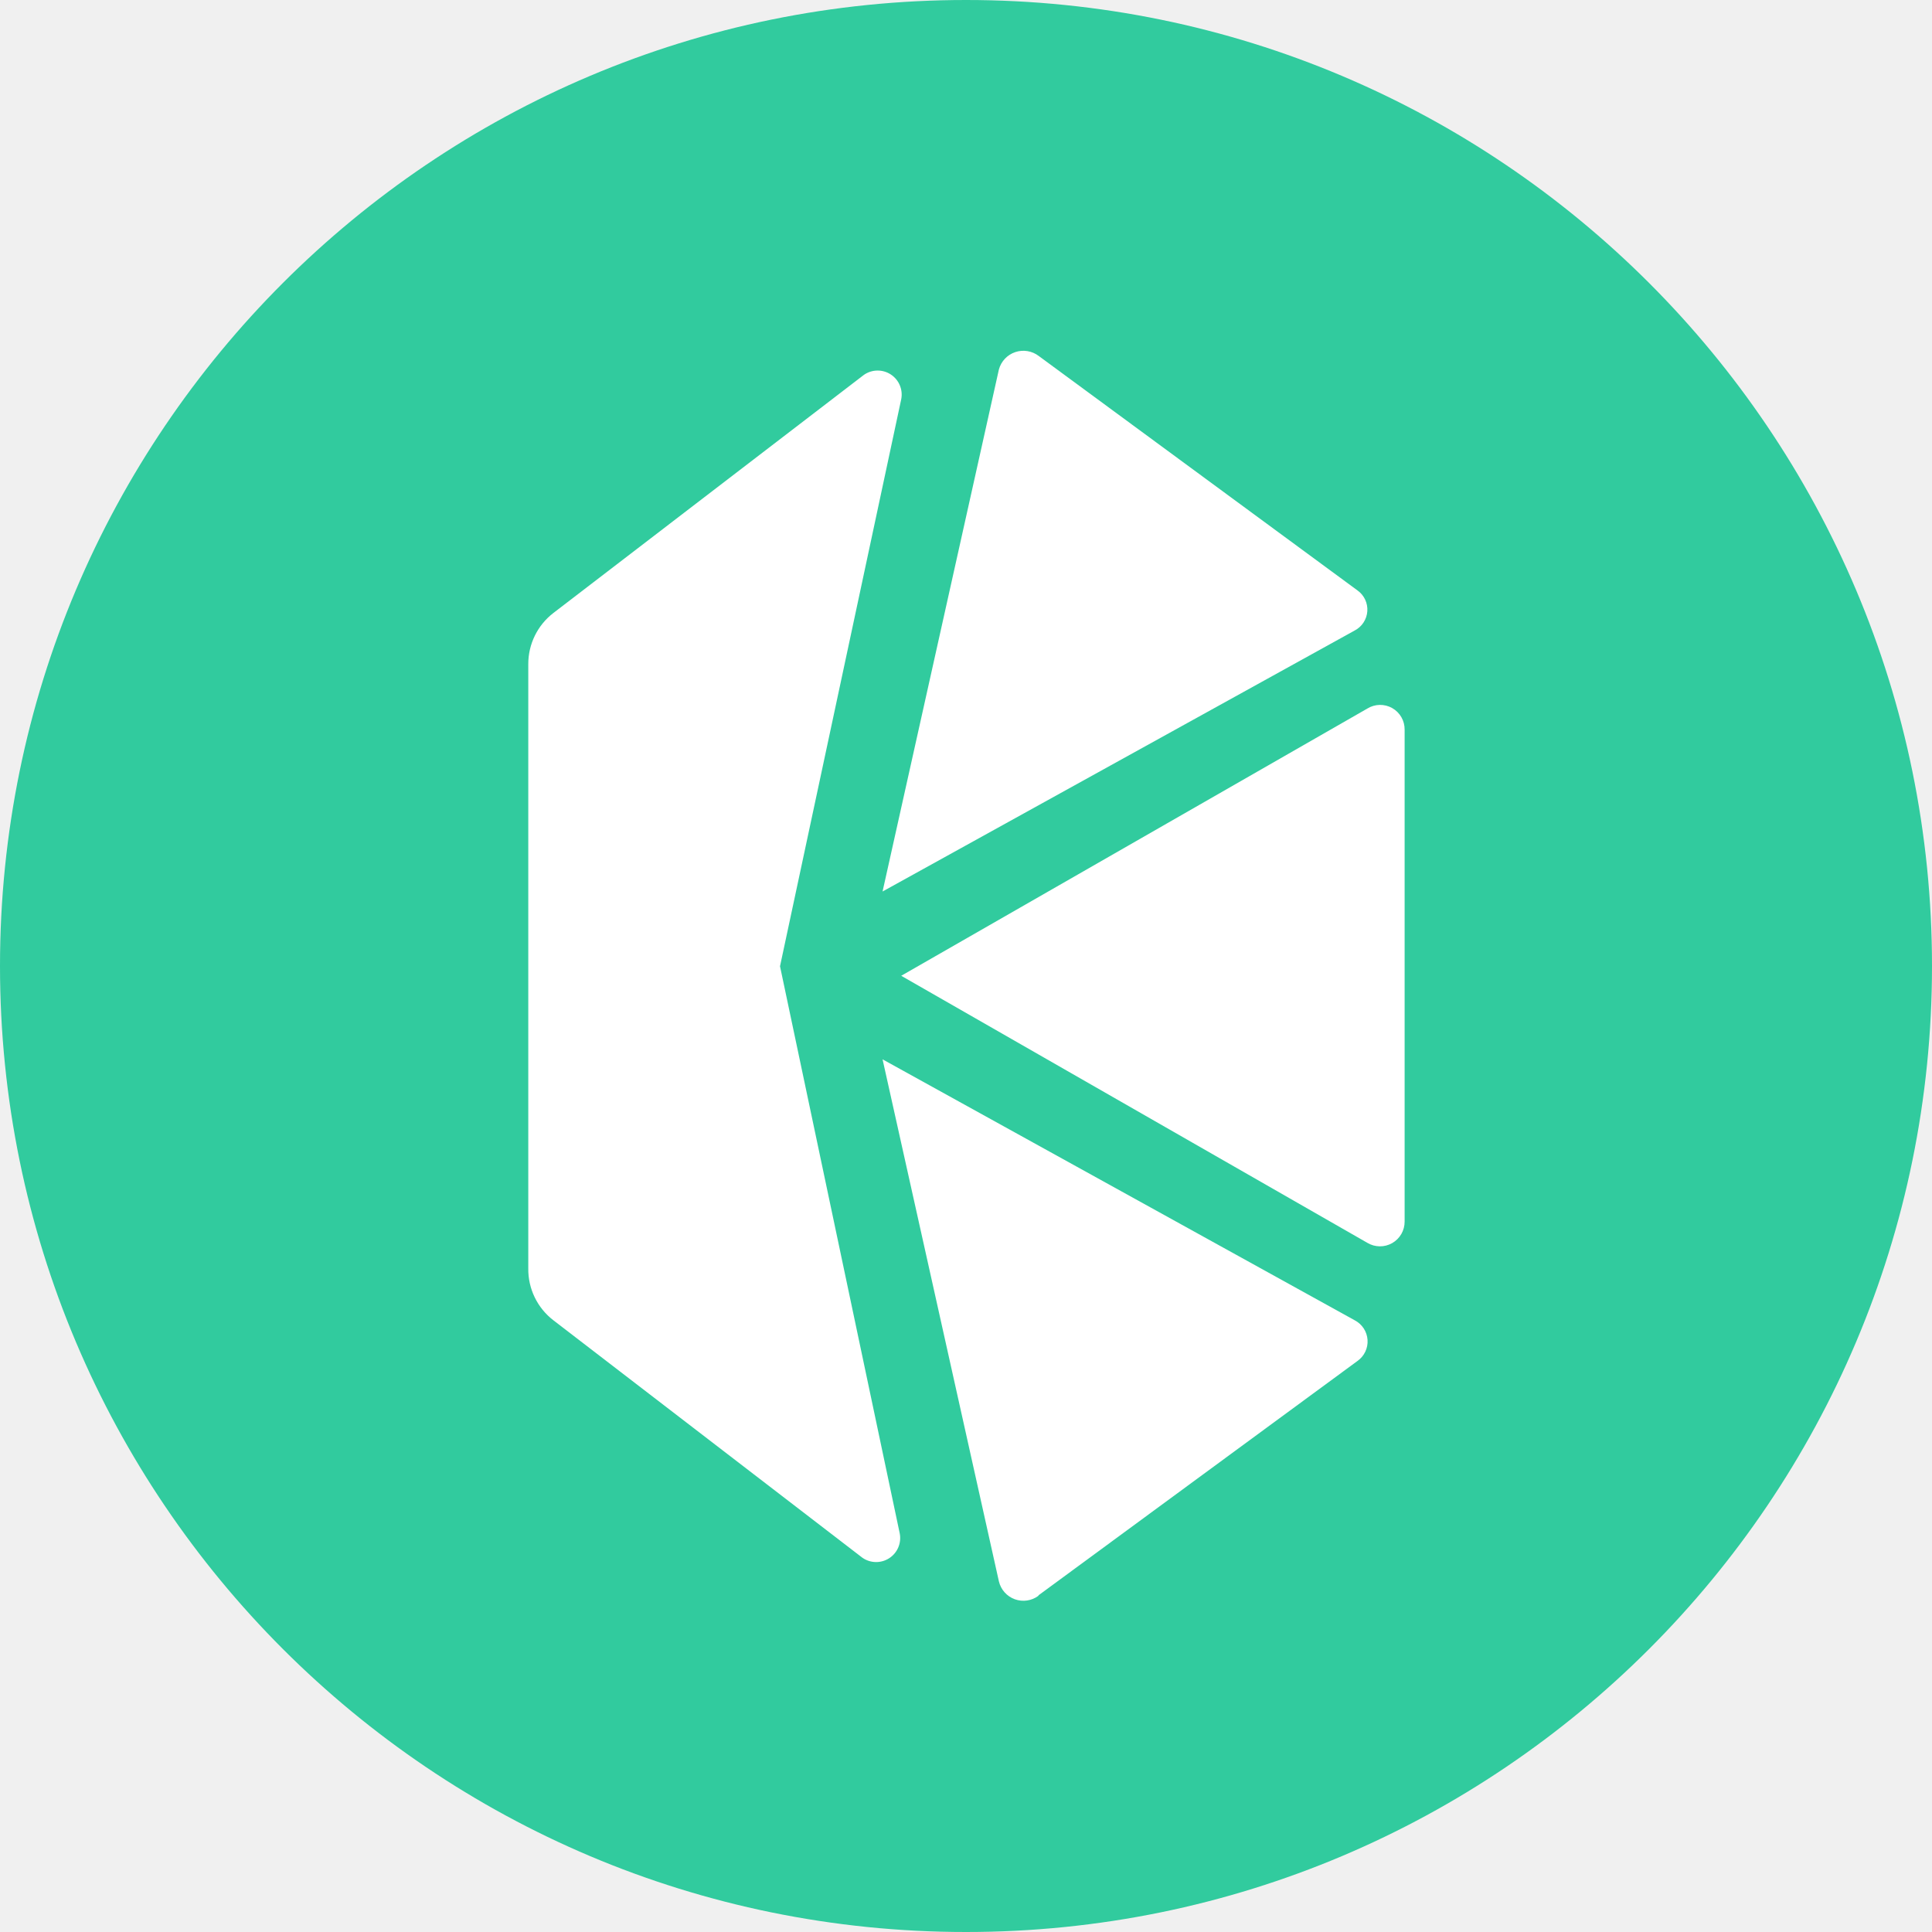
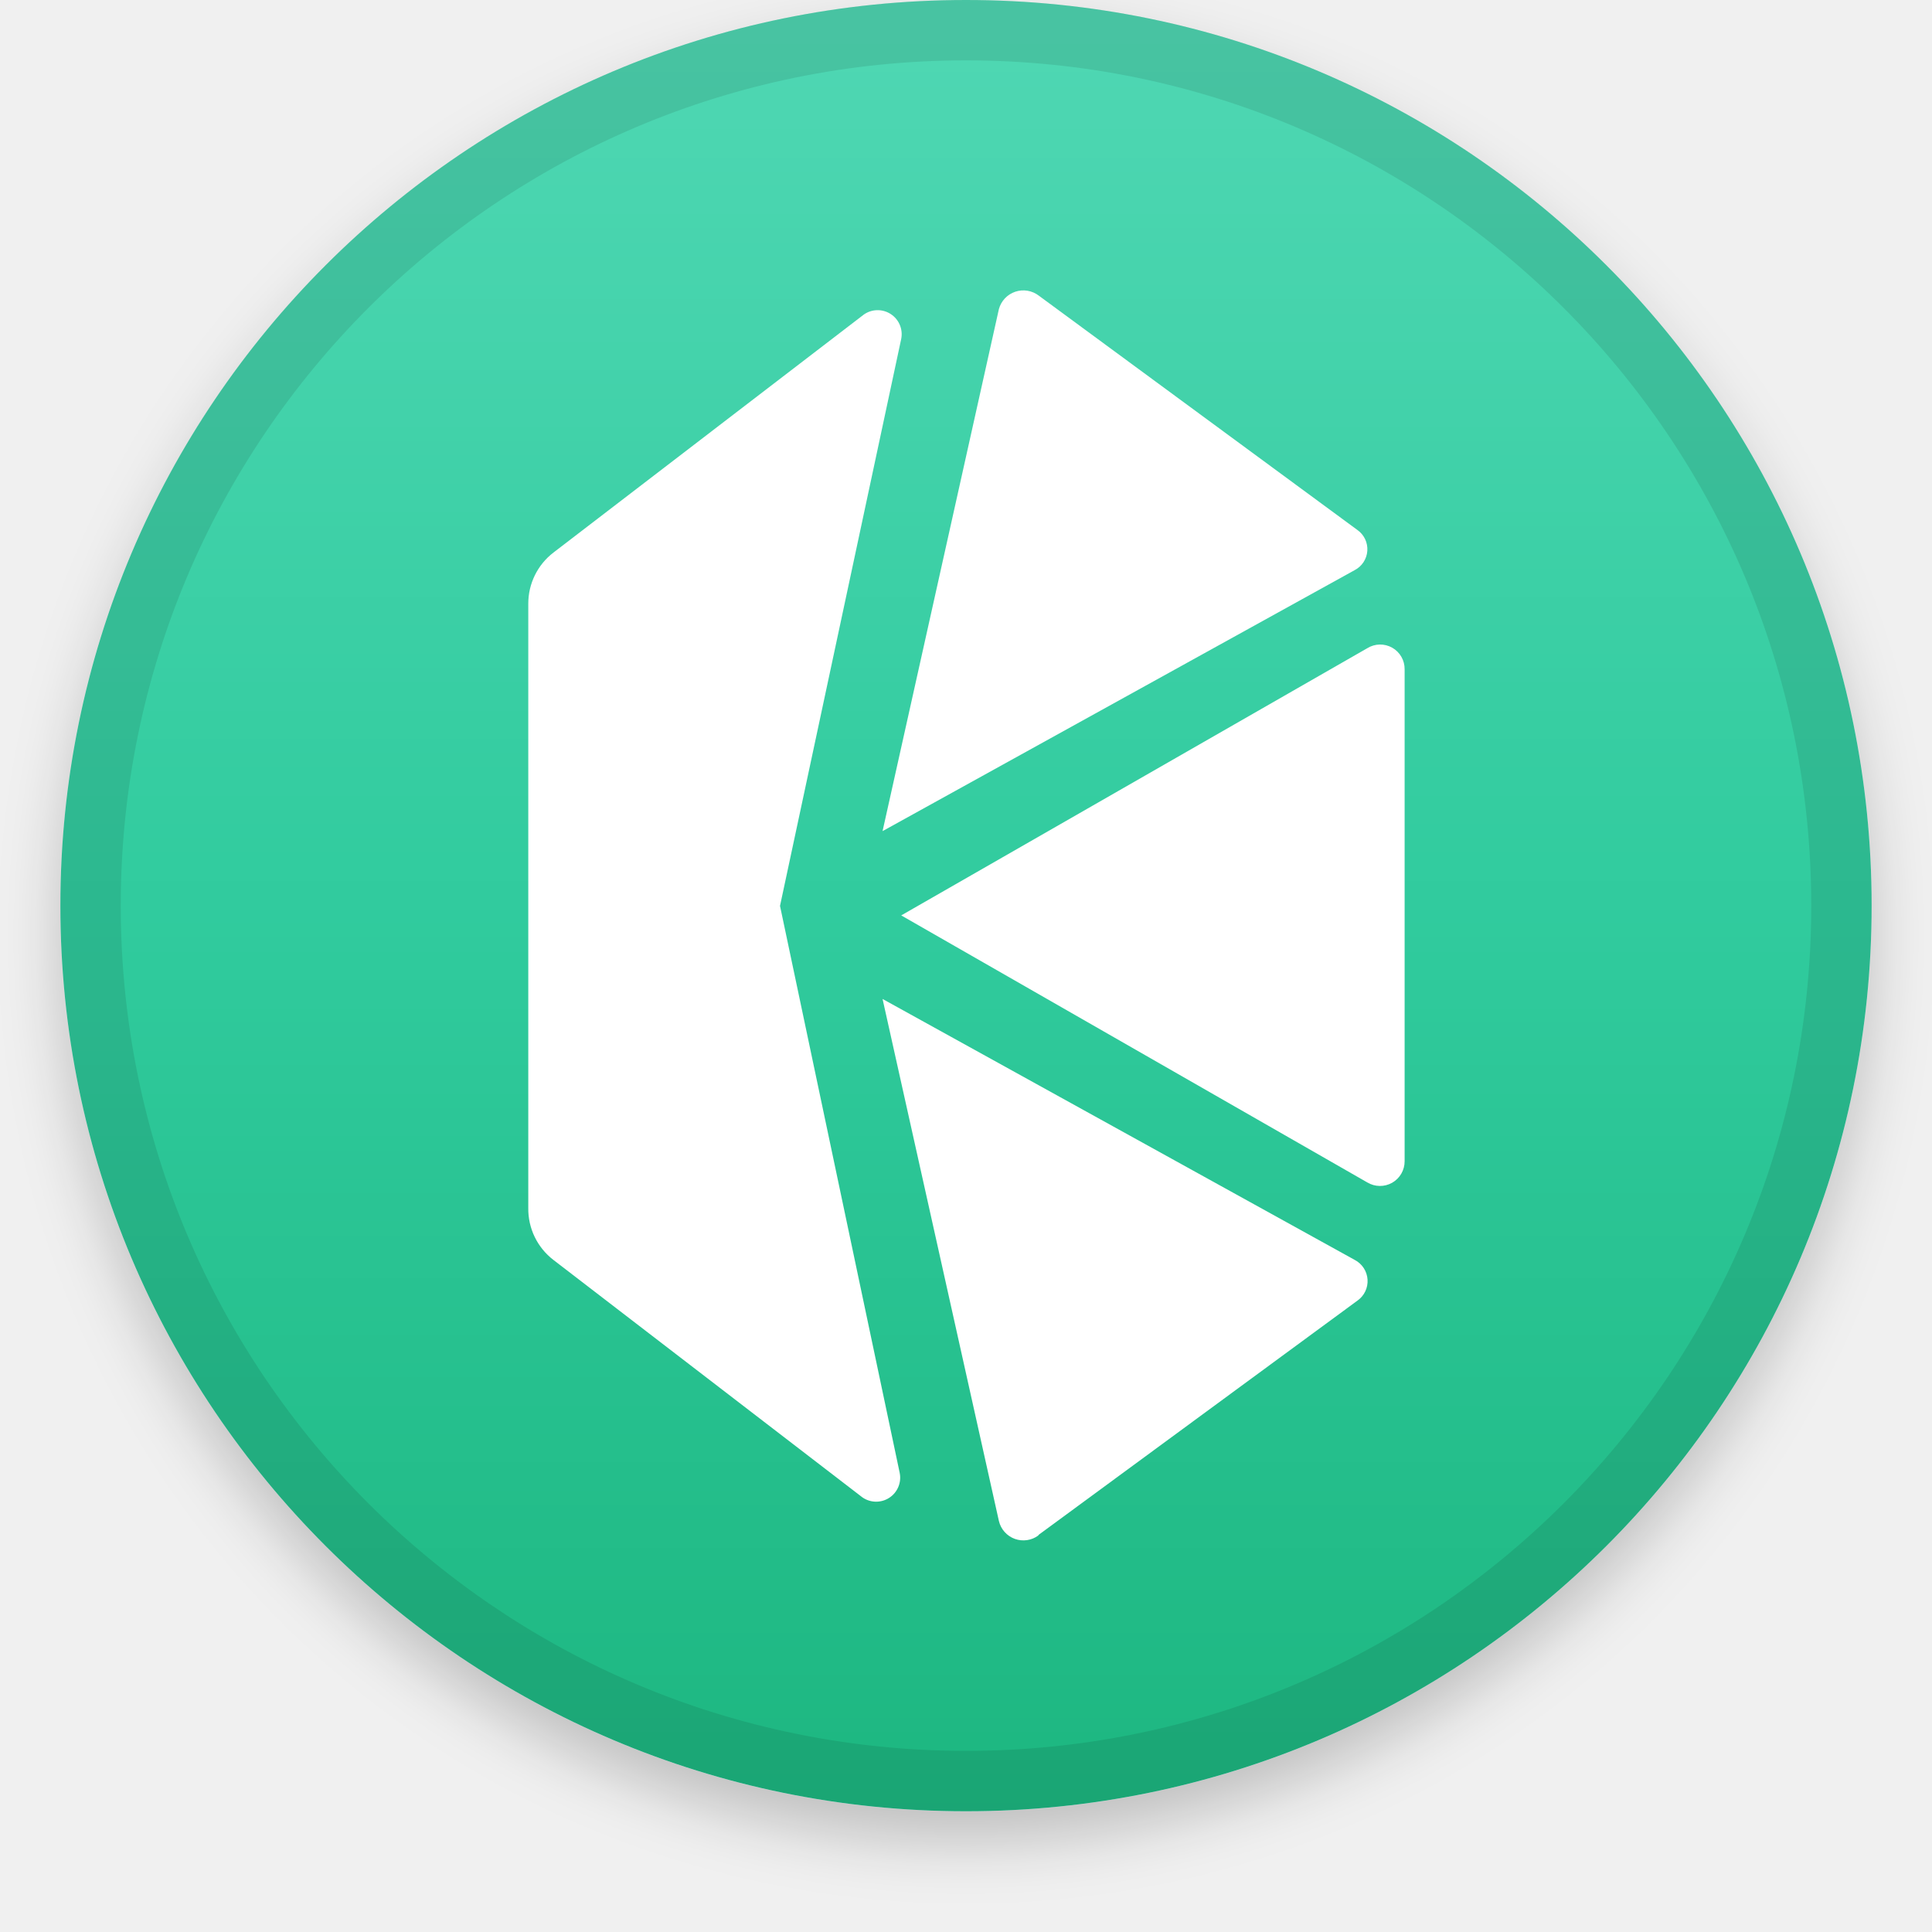
- <svg xmlns="http://www.w3.org/2000/svg" width="32" height="32" viewBox="0 0 32 32">
-   <g fill="none">
-     <circle fill="#31CB9E" cx="16" cy="16" r="16" />
-     <g fill="#FFF">
-       <path d="M14.927 16.162l7.72 4.423a.408.408 0 00.618-.353v-8.146a.405.405 0 00-.618-.35l-7.72 4.426zm7.557-6.383l-5.278-3.882a.42.42 0 00-.661.222l-1.927 8.647 7.82-4.323a.39.39 0 00.046-.664M17.2 26.424l5.284-3.882a.395.395 0 00-.044-.673l-7.822-4.323 1.927 8.647a.417.417 0 00.655.238" />
-       <path d="M12.92 16.002l2.007-9.389a.398.398 0 00-.618-.404l-5.142 3.943a1.065 1.065 0 00-.417.85v10.006c-.005.337.15.656.417.861l5.117 3.932a.398.398 0 00.618-.405l-1.983-9.394z" />
+ <svg xmlns="http://www.w3.org/2000/svg" xmlns:xlink="http://www.w3.org/1999/xlink" width="32" height="32" viewBox="0 0 32 32">
+   <defs>
+     <linearGradient x1="50%" y1="0%" x2="50%" y2="100%" id="c">
+       <stop stop-color="#FFF" stop-opacity=".5" offset="0%" />
+       <stop stop-opacity=".5" offset="100%" />
+     </linearGradient>
+     <filter x="-5.8%" y="-4.2%" width="111.7%" height="111.7%" filterUnits="objectBoundingBox" id="a">
+       <feOffset dy=".5" in="SourceAlpha" result="shadowOffsetOuter1" />
+       <feGaussianBlur stdDeviation=".5" in="shadowOffsetOuter1" result="shadowBlurOuter1" />
+       <feComposite in="shadowBlurOuter1" in2="SourceAlpha" operator="out" result="shadowBlurOuter1" />
+       <feColorMatrix values="0 0 0 0 0 0 0 0 0 0 0 0 0 0 0 0 0 0 0.199 0" in="shadowBlurOuter1" />
+     </filter>
+     <circle id="b" cx="16" cy="15" r="15" />
+   </defs>
+   <g fill="none" fill-rule="evenodd">
+     <use fill="#000" filter="url(#a)" xlink:href="#b" />
+     <use fill="#31CB9E" xlink:href="#b" />
+     <use fill="url(#c)" style="mix-blend-mode:soft-light" xlink:href="#b" />
+     <circle stroke-opacity=".097" stroke="#000" stroke-linejoin="square" cx="16" cy="15" r="14.5" />
+     <g fill="#FFF" fill-rule="nonzero">
+       <path d="M14.927 15.162l7.72 4.423a.408.408 0 00.618-.353v-8.146a.405.405 0 00-.618-.35l-7.72 4.426zm7.557-6.383l-5.278-3.882a.42.42 0 00-.661.222l-1.927 8.647 7.82-4.323a.39.39 0 00.046-.664M17.2 25.424l5.284-3.882a.395.395 0 00-.044-.673l-7.822-4.323 1.927 8.647a.417.417 0 00.655.238" />
+       <path d="M12.92 15.002l2.007-9.389a.398.398 0 00-.618-.404L9.167 9.152a1.065 1.065 0 00-.417.85v10.006c-.005.337.15.656.417.861l5.117 3.932a.398.398 0 00.618-.405l-1.983-9.394z" />
    </g>
  </g>
</svg>
